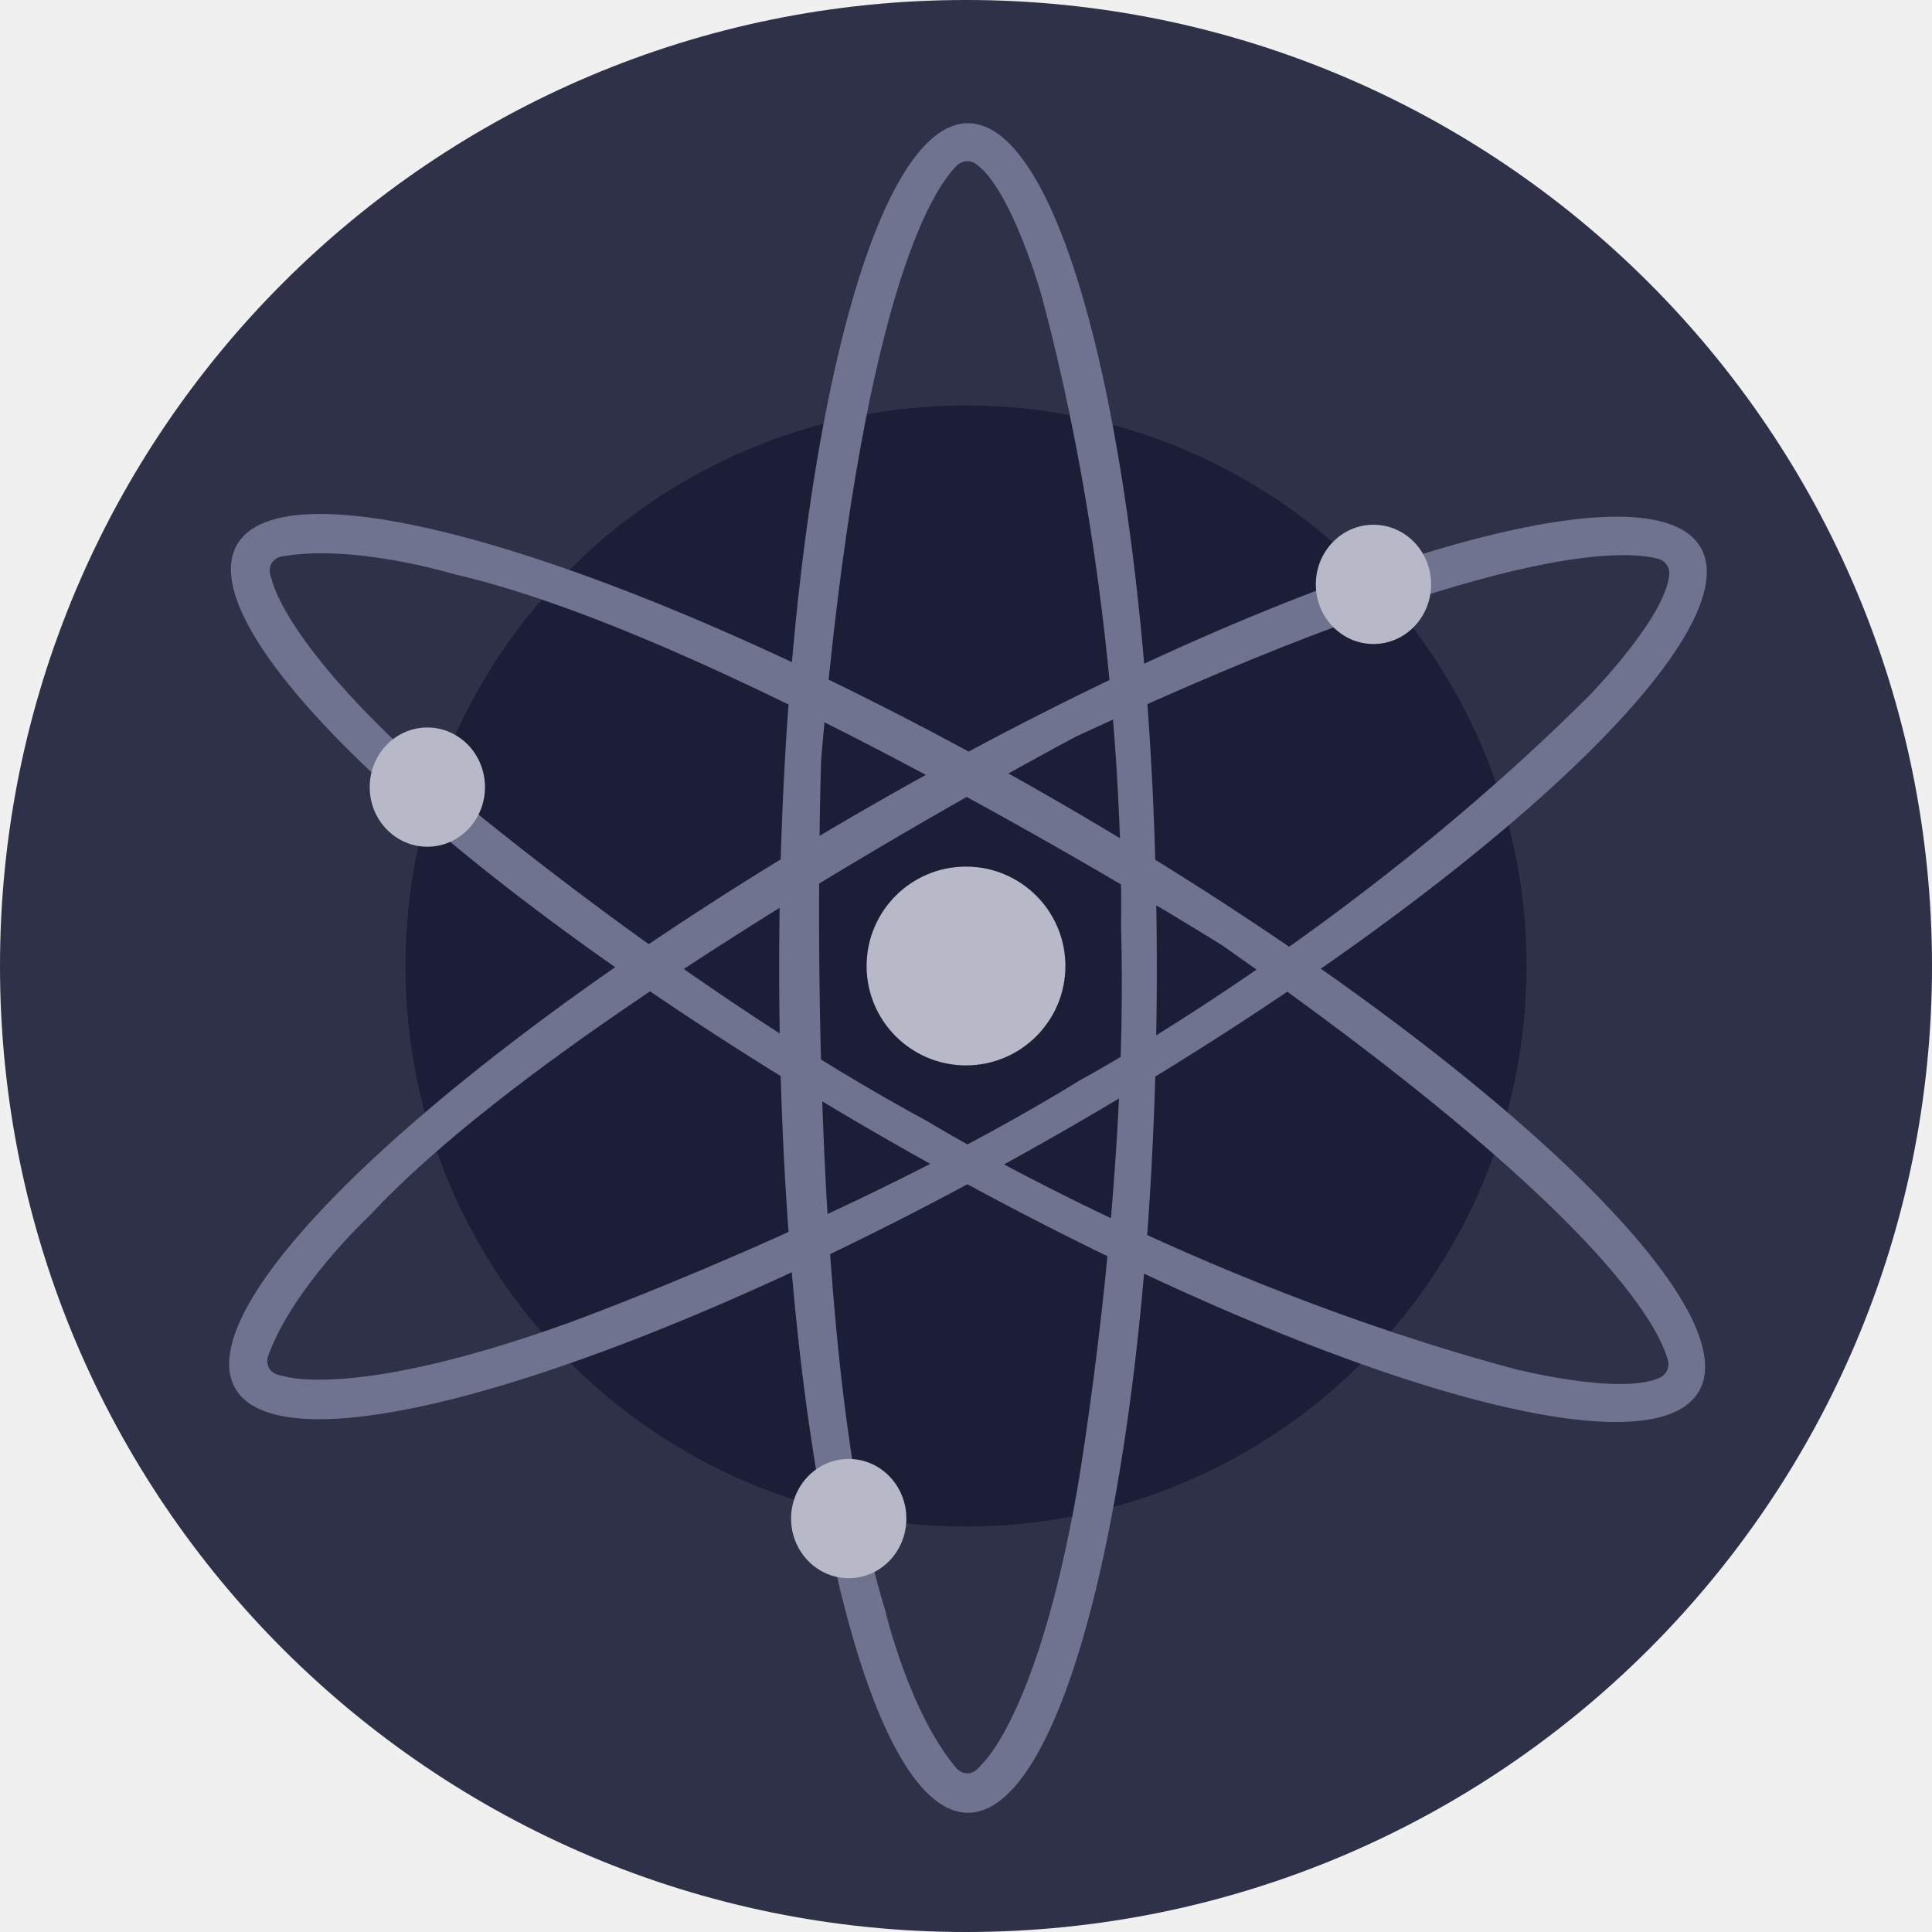
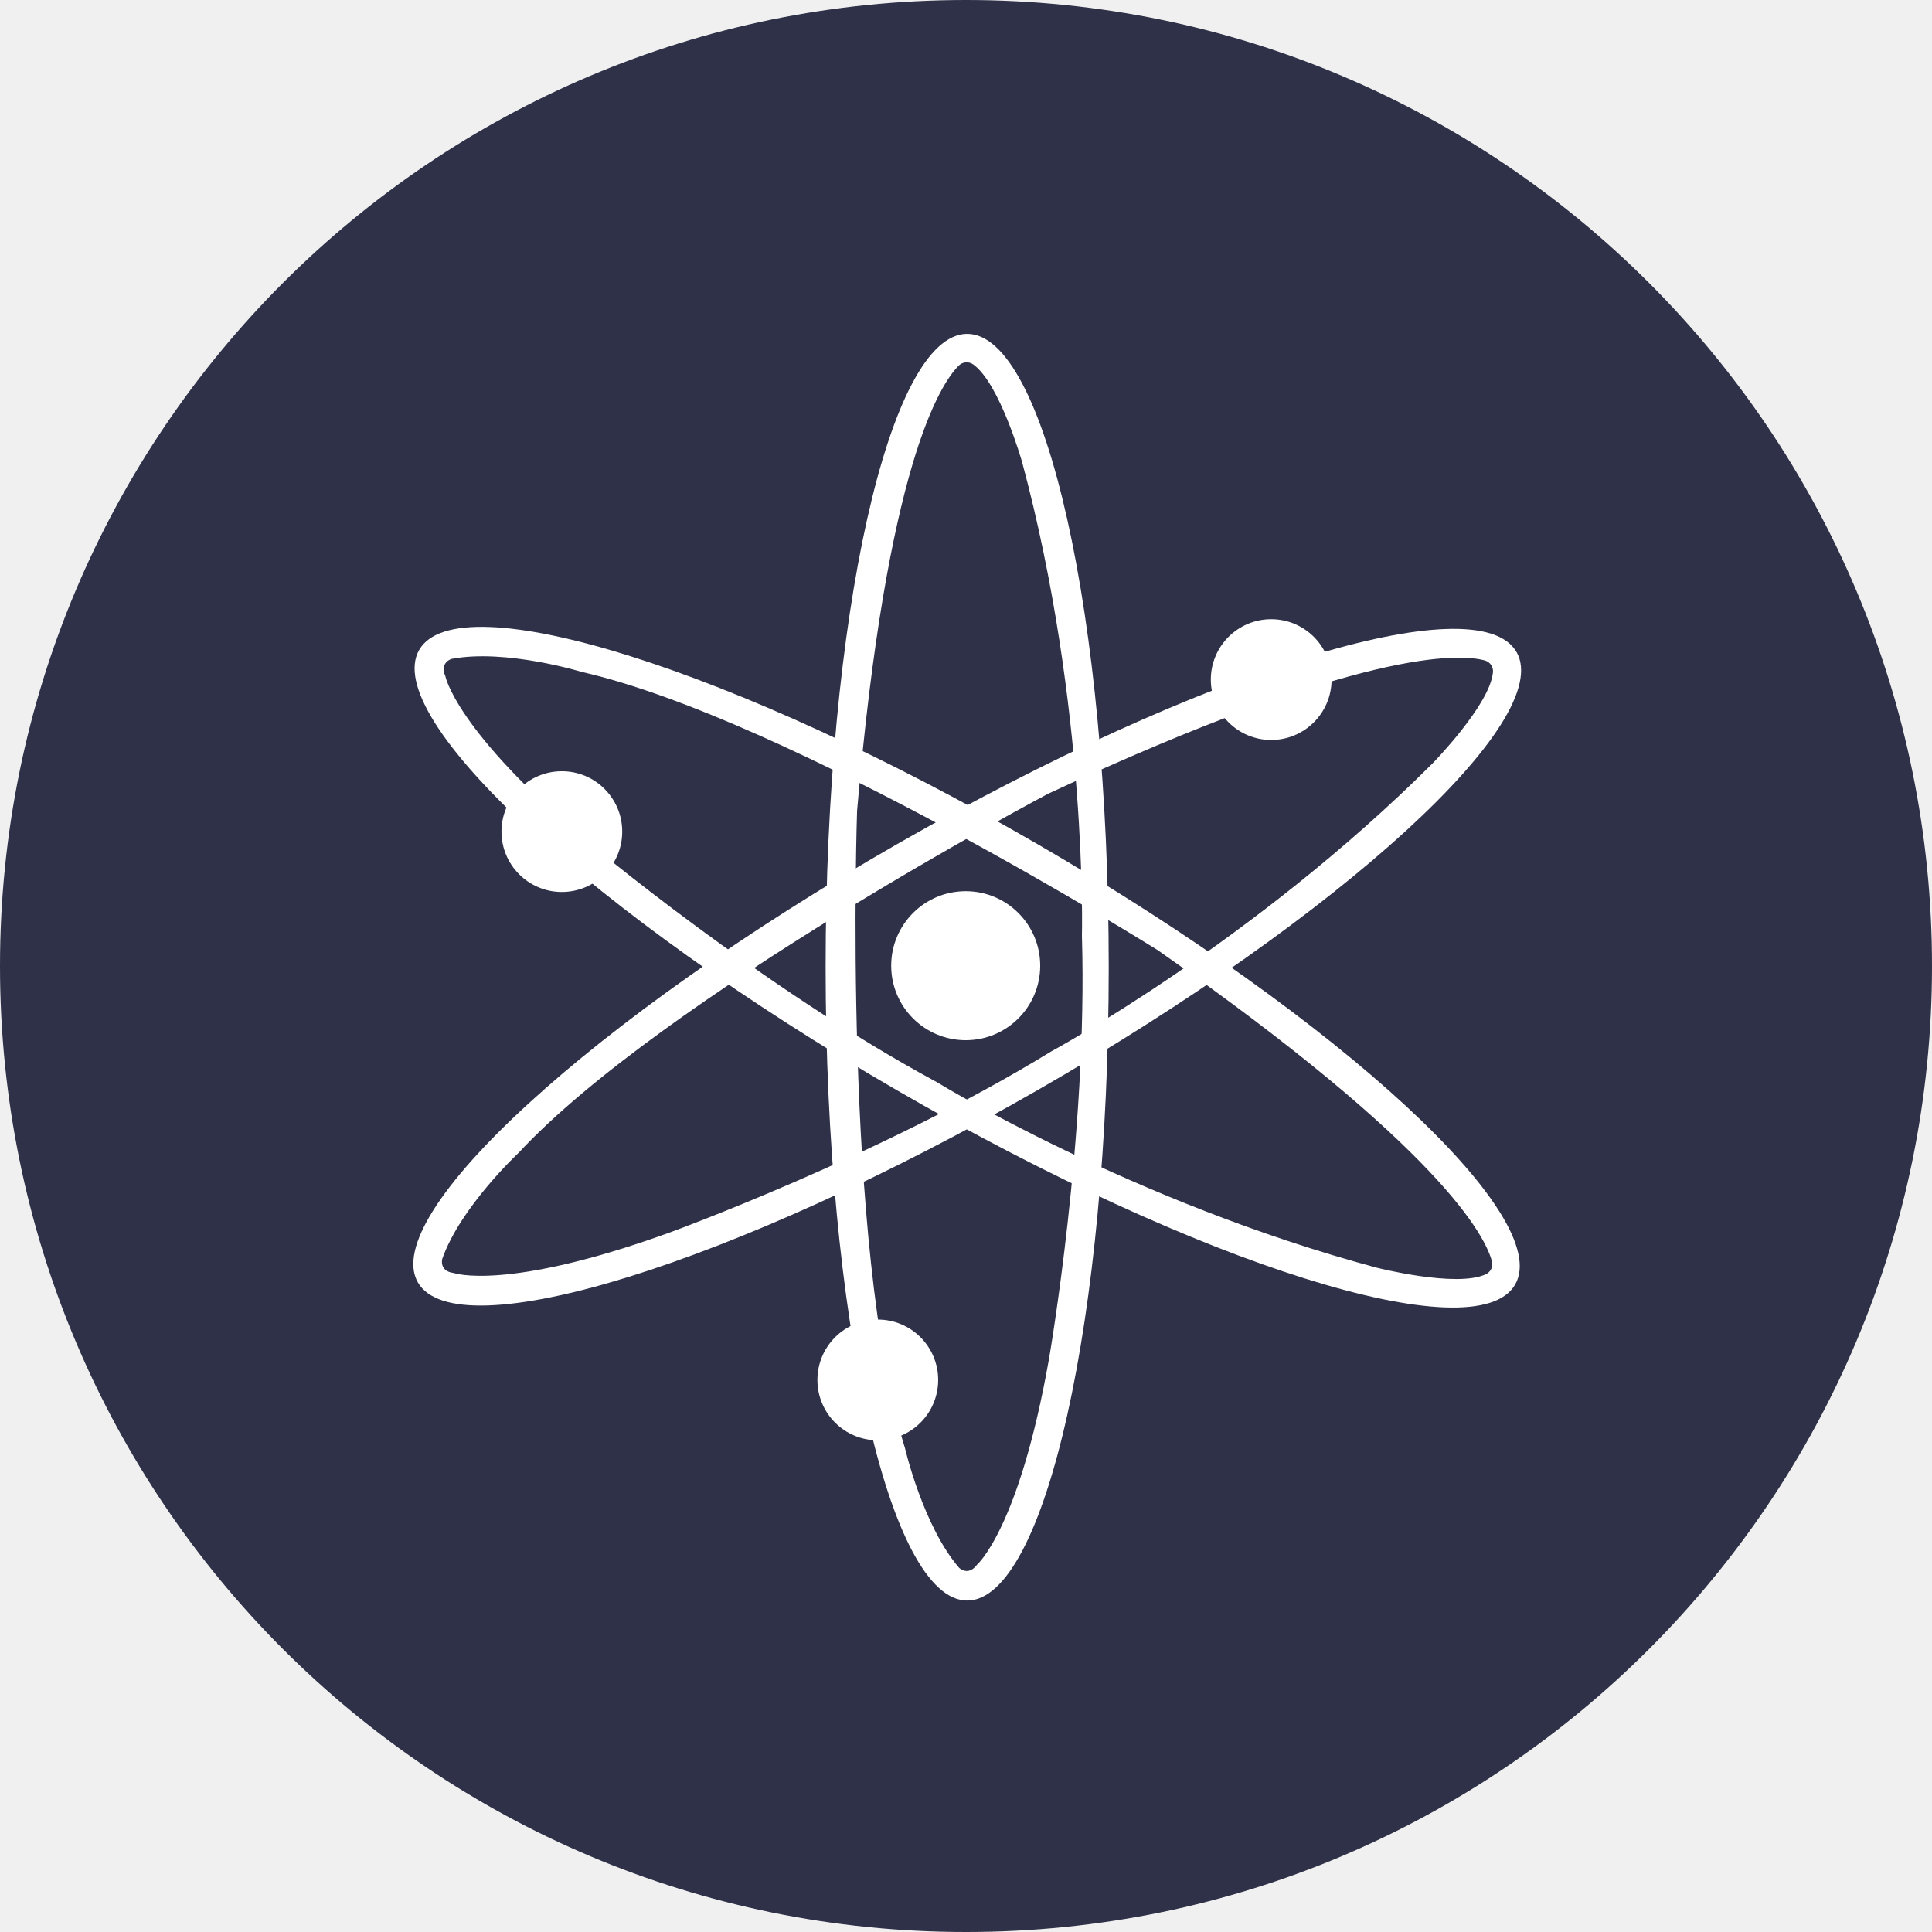
- <svg xmlns="http://www.w3.org/2000/svg" id="Layer_1" data-name="Layer 1" viewBox="0 0 2500 2500">
-   <circle cx="1250" cy="1250" r="1250" style="fill:#2e3148" />
-   <circle cx="1250" cy="1250" r="725.31" style="fill:#1b1e36" />
-   <path d="M1252.57,159.47c-134.93,0-244.34,489.4-244.34,1093.11s109.41,1093.11,244.34,1093.11,244.34-489.4,244.34-1093.11S1387.5,159.47,1252.57,159.47ZM1269.44,2284c-15.43,20.58-30.86,5.14-30.86,5.14-62.14-72-93.21-205.76-93.21-205.76-108.69-349.79-82.82-1100.82-82.82-1100.82,51.08-596.24,144-737.09,175.62-768.36a19.29,19.29,0,0,1,24.74-2c45.88,32.51,84.36,168.47,84.36,168.47,113.63,421.81,103.34,817.9,103.34,817.9,10.29,344.65-56.94,730.45-56.94,730.45C1341.92,2222.22,1269.44,2284,1269.44,2284Z" style="fill:#6f7390" />
-   <path d="M2200.72,708.59c-67.18-117.08-546.09,31.58-1070,332s-893.47,638.89-826.34,755.92,546.09-31.58,1070-332,893.47-638.89,826.34-755.92h0ZM366.36,1780.45c-25.72-3.24-19.91-24.38-19.91-24.38C378,1666.36,478.4,1572.84,478.4,1572.84c249.43-268.36,913.79-619.65,913.79-619.65,542.54-252.42,711.06-241.77,753.81-230a19.29,19.29,0,0,1,14,20.58c-5.14,56-104.17,157-104.17,157C1746.71,1209.36,1398,1397.58,1398,1397.58c-293.83,180.5-661.93,314.09-661.93,314.09-280.09,100.93-369.7,68.78-369.7,68.78h0Z" style="fill:#6f7390" />
-   <path d="M2198.35,1800.41c67.7-116.77-300.93-456.79-823-759.47S374.43,587.76,306.79,704.73s300.93,456.79,823.3,759.47S2130.71,1917.39,2198.35,1800.41ZM351.65,749.85c-10-23.71,11.11-29.42,11.11-29.42C456.22,702.78,587.5,743,587.5,743c357.15,81.33,994,480.25,994,480.25,490.33,343.11,565.53,494.24,576.8,537.14a19.29,19.29,0,0,1-10.7,22.43c-51.13,23.41-188.07-11.47-188.07-11.47-422.07-113.17-759.62-320.52-759.62-320.52-303.29-163.58-603.19-415.28-603.19-415.28-227.88-191.87-245-285.44-245-285.44Z" style="fill:#6f7390" />
-   <circle cx="1250" cy="1250" r="128.6" style="fill:#b7b9c8" />
-   <ellipse cx="1777.26" cy="756.17" rx="74.59" ry="77.16" style="fill:#b7b9c8" />
-   <ellipse cx="552.98" cy="1018.52" rx="74.59" ry="77.16" style="fill:#b7b9c8" />
-   <ellipse cx="1098.25" cy="1965.02" rx="74.59" ry="77.16" style="fill:#b7b9c8" />
+ <svg xmlns="http://www.w3.org/2000/svg" width="32" height="32" viewBox="0 0 32 32">
+   <g fill="none">
+     <circle cx="16" cy="16" r="16" fill="#2E3148" />
+     <g transform="translate(6 5)" fill="#FFF">
+       <path d="M10.02.53c-1.295 0-2.345 4.697-2.345 10.49s1.05 10.49 2.345 10.49c1.294 0 2.344-4.697 2.344-10.49S11.314.53 10.02.53zm.162 20.387c-.148.198-.297.05-.297.05-.596-.692-.894-1.975-.894-1.975-1.043-3.357-.795-10.564-.795-10.564.49-5.721 1.382-7.073 1.685-7.373a.185.185 0 0 1 .238-.019c.44.313.81 1.617.81 1.617 1.09 4.048.991 7.848.991 7.848.099 3.308-.546 7.01-.546 7.01-.497 2.814-1.192 3.406-1.192 3.406z" />
+       <path d="M19.118 5.8c-.645-1.124-5.24.303-10.267 3.186-5.027 2.883-8.573 6.13-7.93 7.254.645 1.124 5.241-.303 10.268-3.186 5.027-2.883 8.574-6.131 7.93-7.254zM1.515 16.085c-.246-.03-.19-.234-.19-.234.302-.86 1.266-1.758 1.266-1.758 2.393-2.575 8.769-5.946 8.769-5.946 5.206-2.422 6.823-2.32 7.233-2.208a.185.185 0 0 1 .135.198c-.05.537-1 1.507-1 1.507-2.966 2.961-6.312 4.768-6.312 4.768-2.82 1.732-6.353 3.013-6.353 3.013-2.688.968-3.548.66-3.548.66z" />
+       <path d="M19.095 16.277c.65-1.12-2.887-4.383-7.898-7.288C6.187 6.085 1.593 4.641.944 5.763c-.65 1.123 2.888 4.383 7.9 7.288 5.013 2.904 9.602 4.348 10.251 3.226zM1.375 6.196c-.097-.228.106-.283.106-.283.897-.17 2.157.217 2.157.217 3.427.78 9.538 4.608 9.538 4.608 4.705 3.292 5.427 4.743 5.535 5.154a.185.185 0 0 1-.103.215c-.49.225-1.805-.11-1.805-.11-4.05-1.086-7.289-3.075-7.289-3.075-2.91-1.57-5.788-3.985-5.788-3.985-2.187-1.842-2.35-2.74-2.35-2.74l-.002-.001z" />
+       <circle cx="9.995" cy="10.995" r="1.234" />
+       <ellipse cx="15.055" cy="6.256" rx="1" ry="1" />
+       <ellipse cx="3.306" cy="8.774" rx="1" ry="1" />
+       <ellipse cx="8.539" cy="17.856" rx="1" ry="1" />
+     </g>
+   </g>
</svg>
